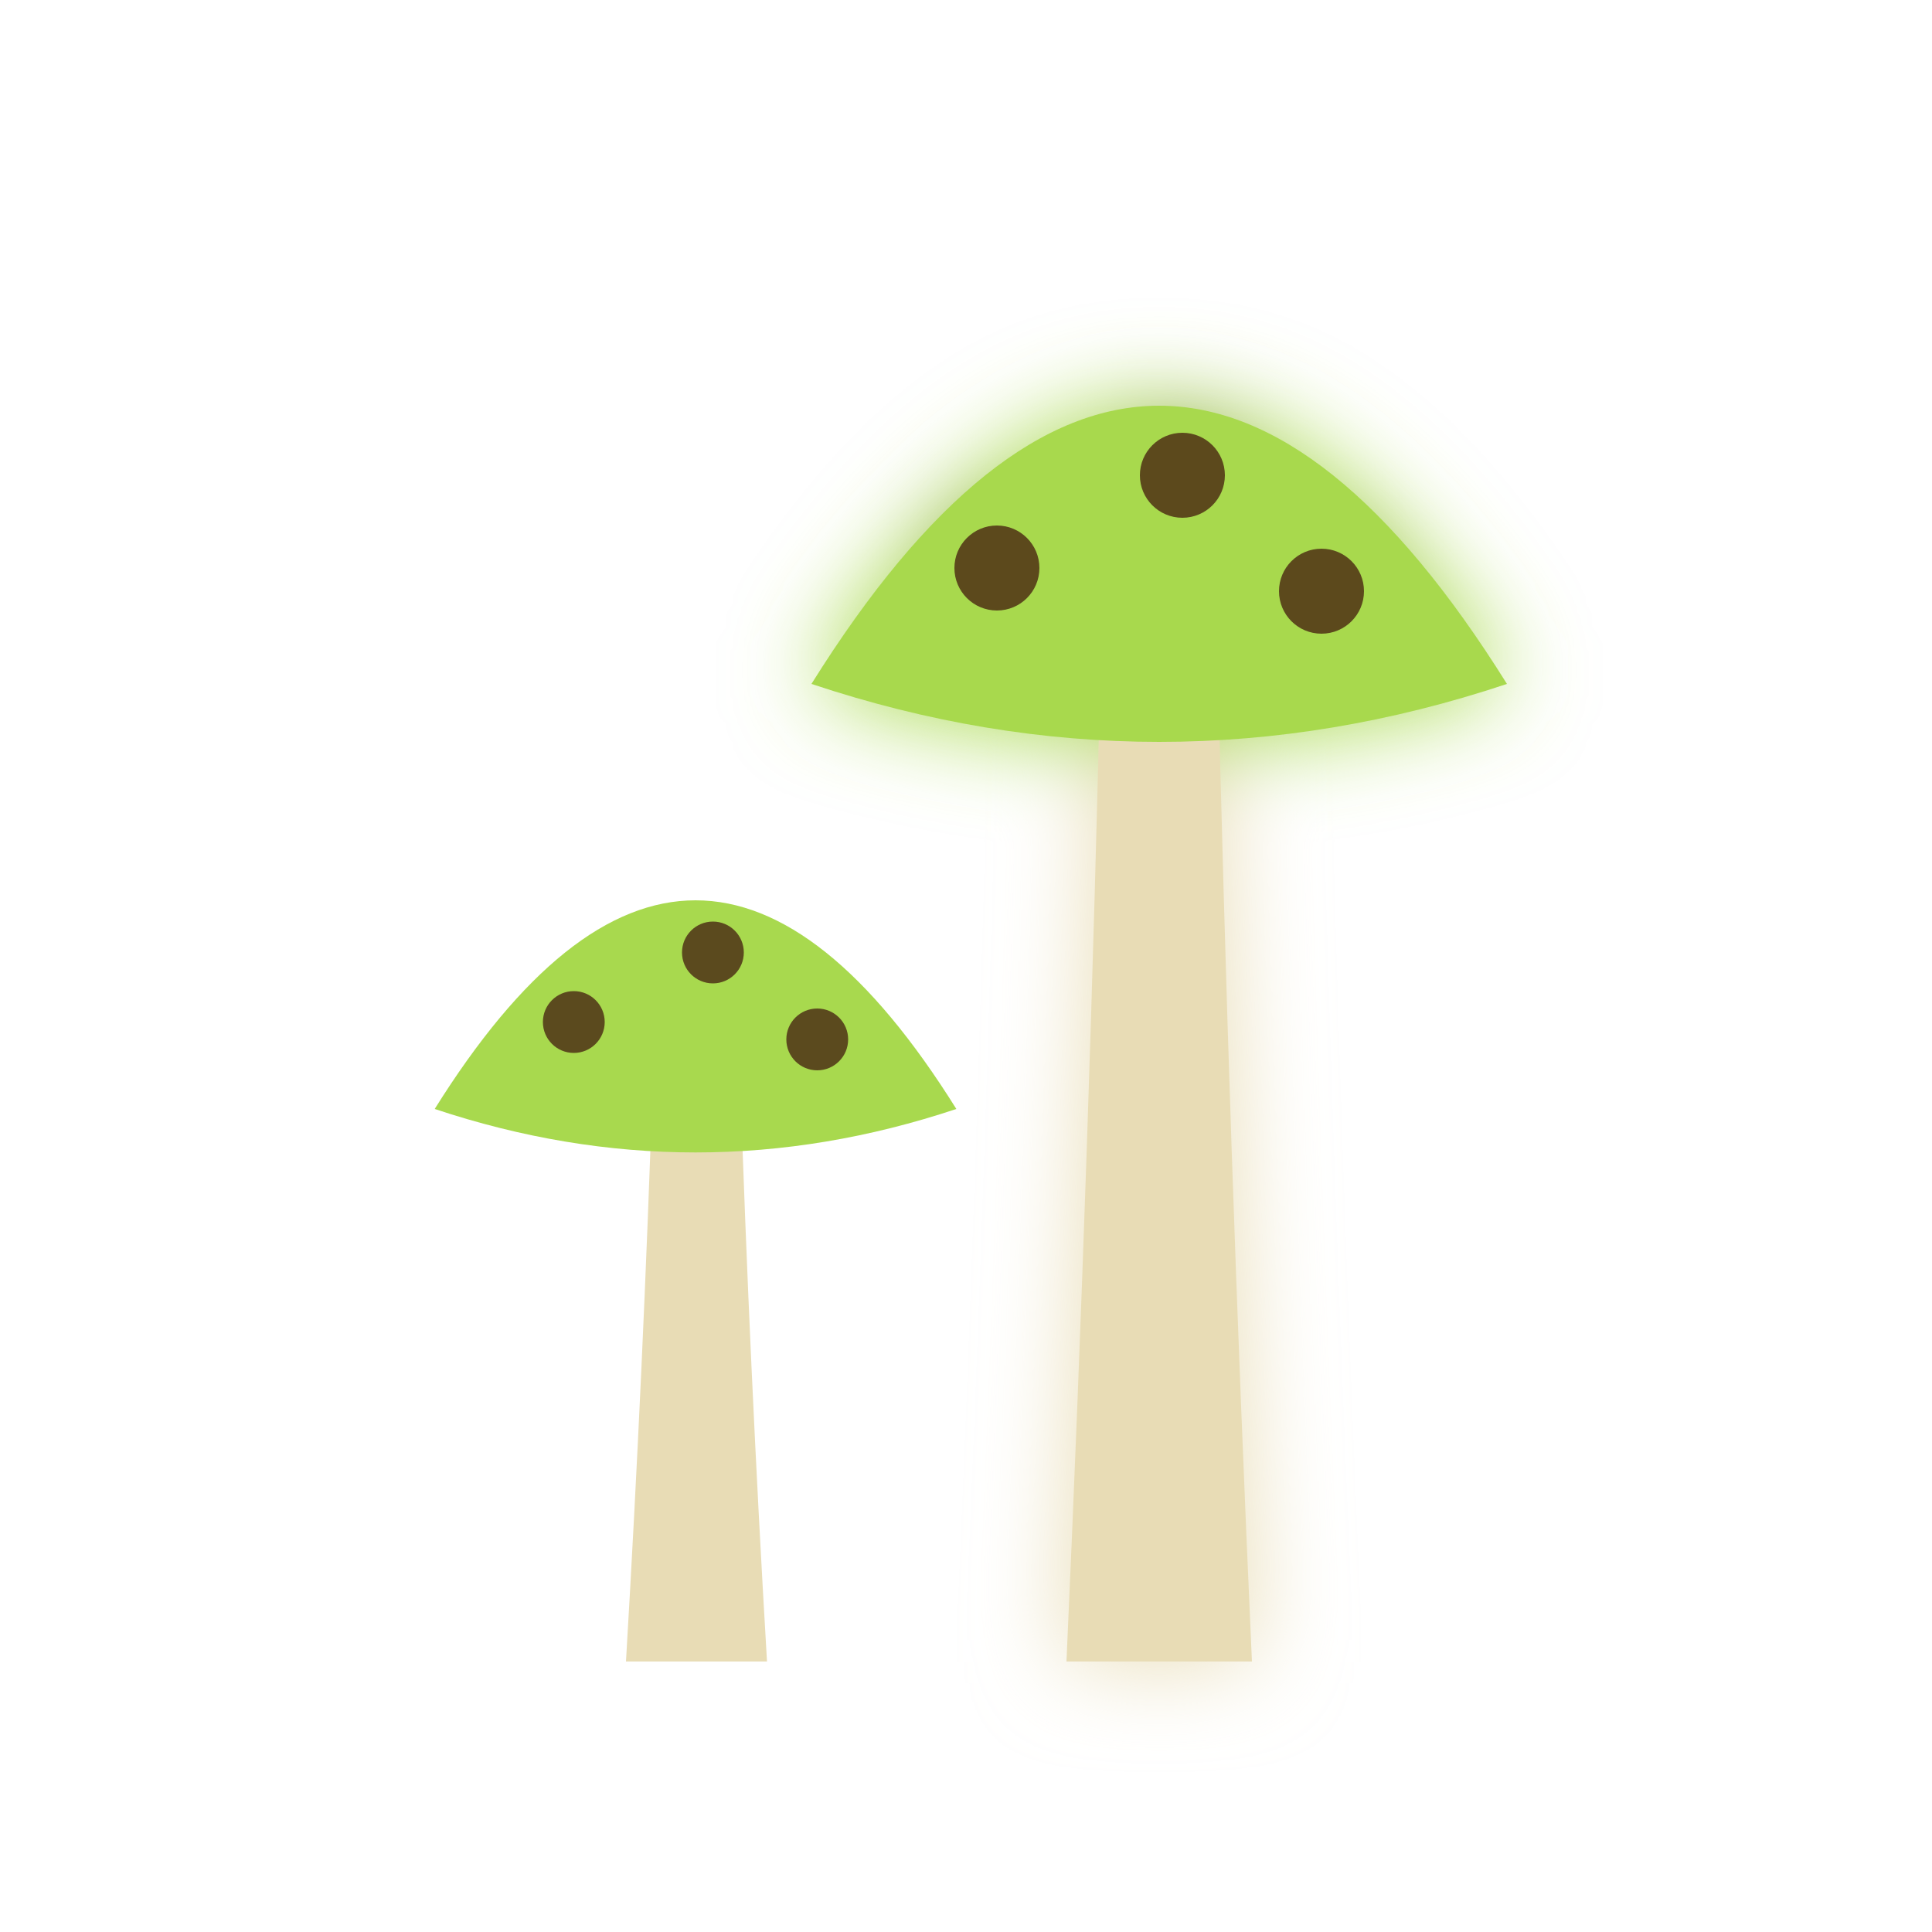
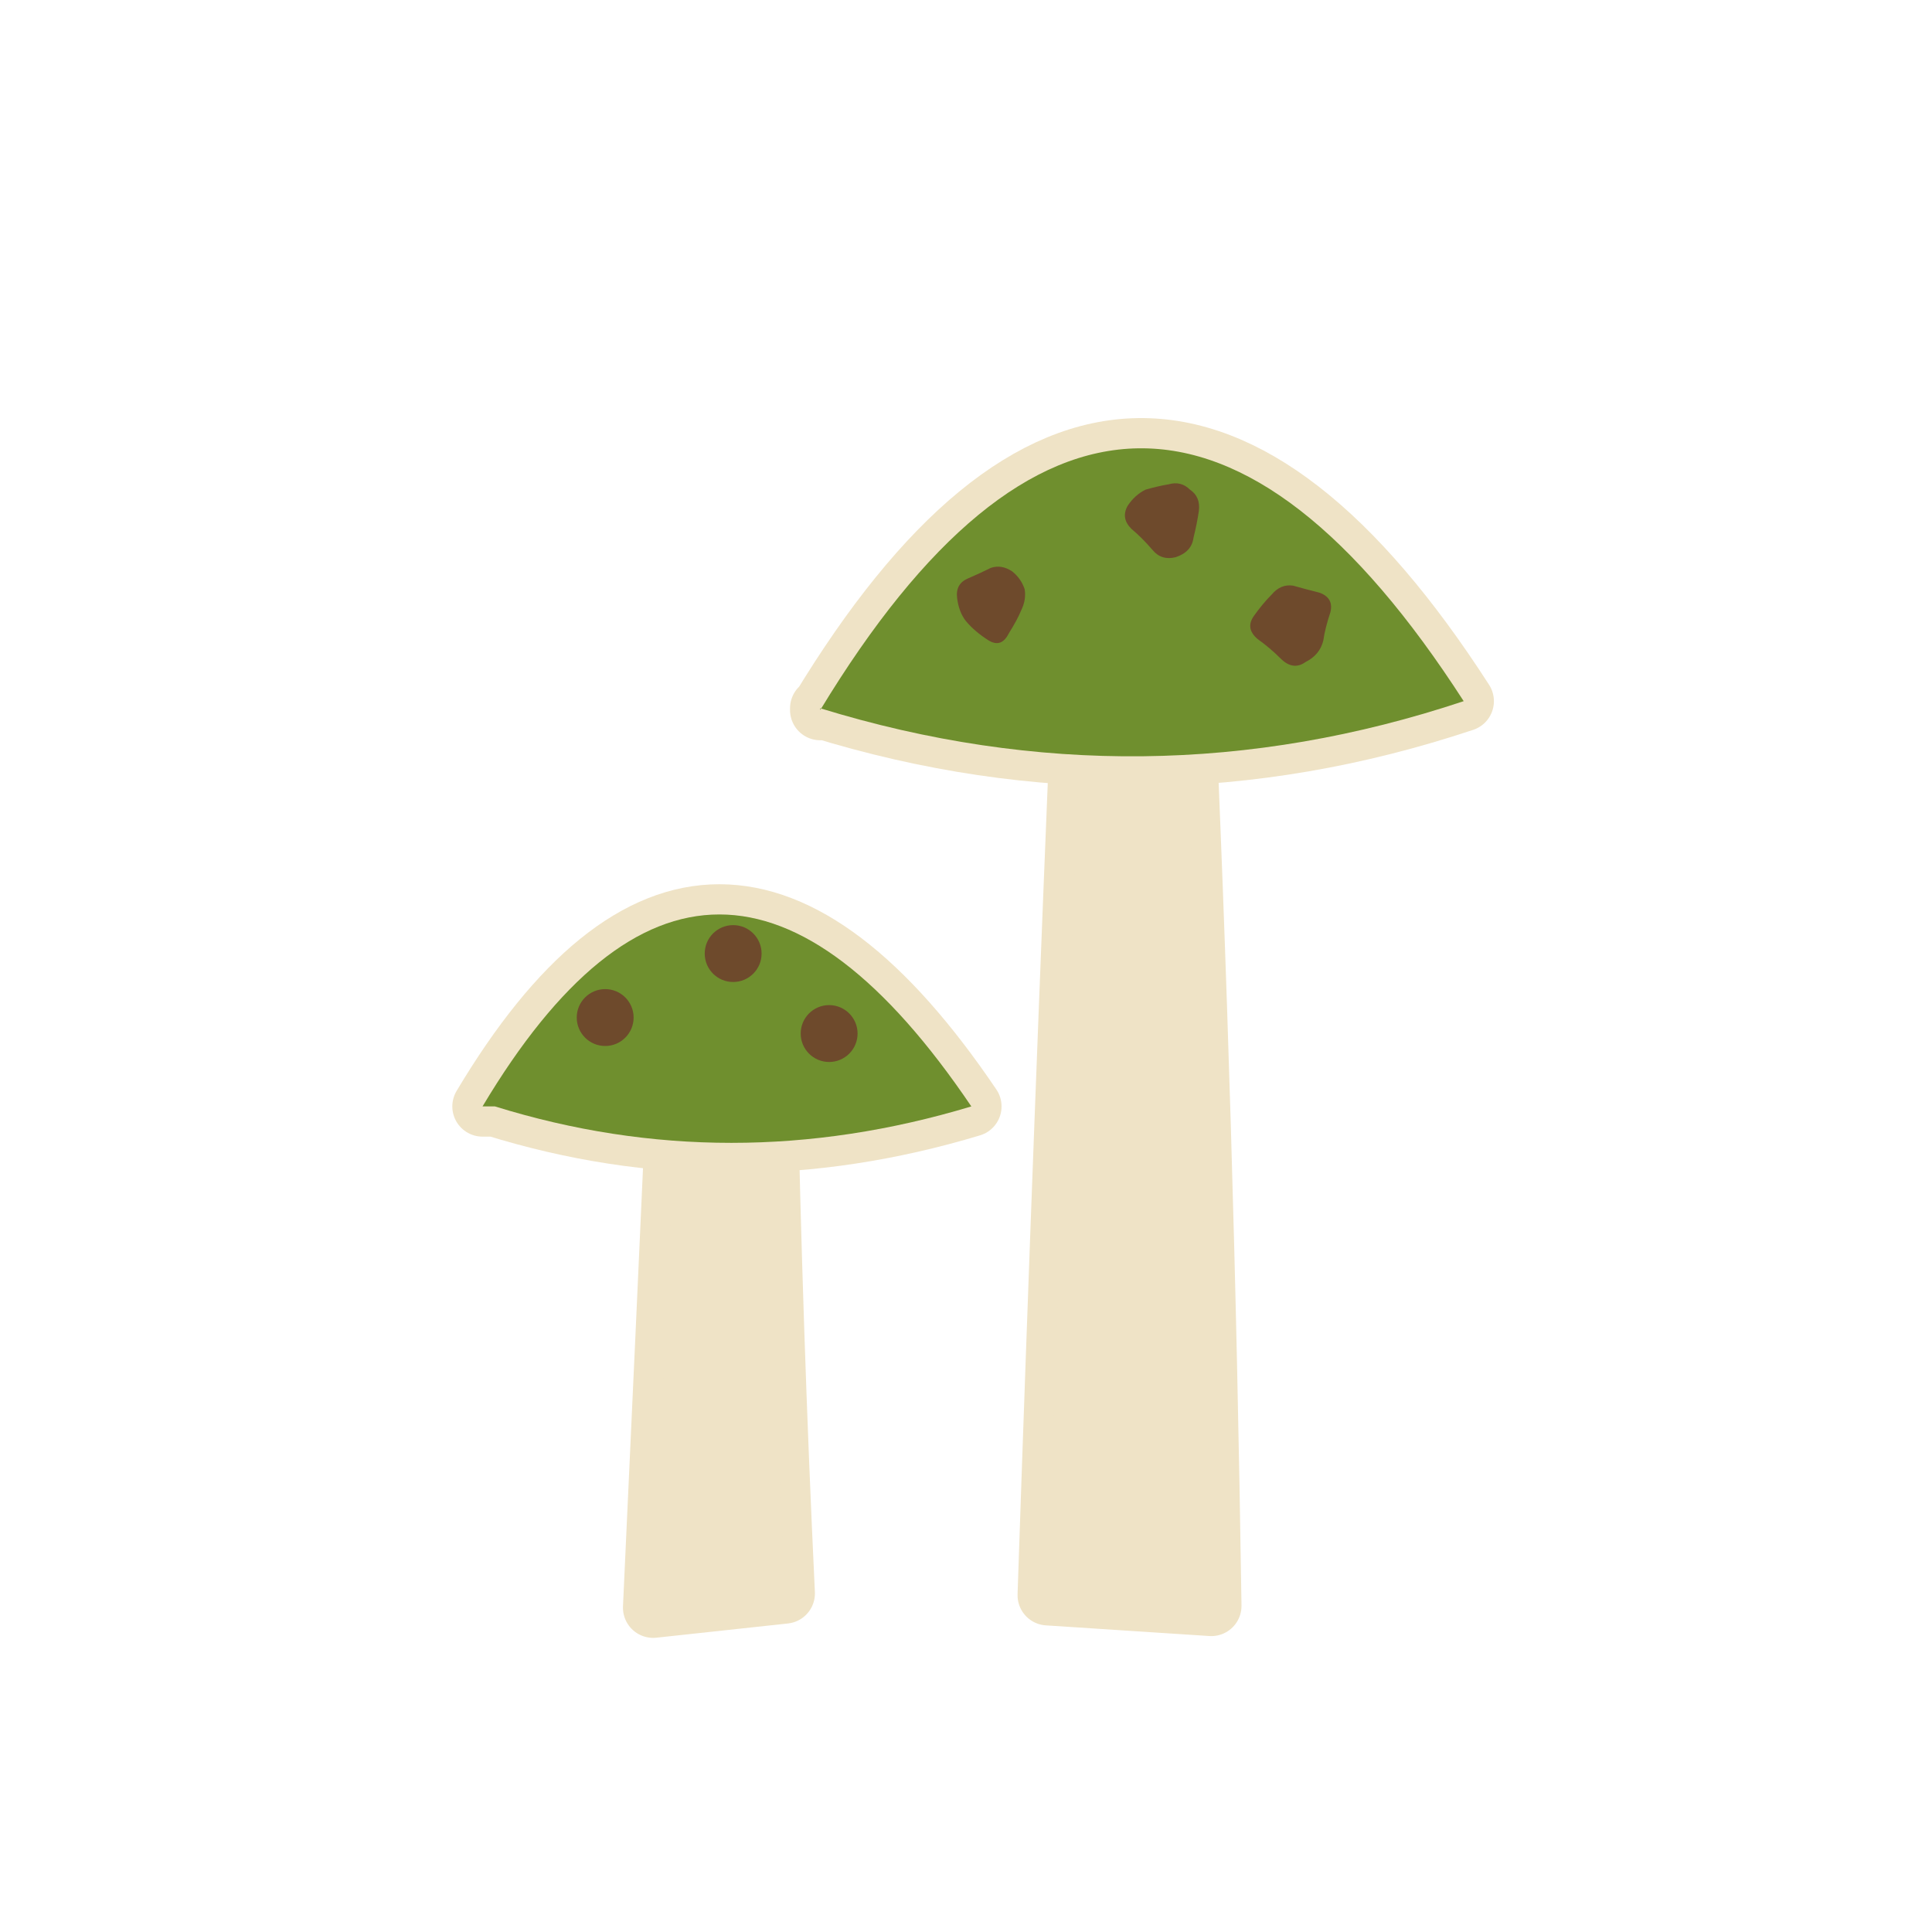
<svg xmlns="http://www.w3.org/2000/svg" viewBox="0 0 100 100" width="100" height="100" preserveAspectRatio="xMidYMid meet">
-   <defs>
-     <filter id="glow" x="-50%" y="-50%" width="200%" height="200%">
-       <feGaussianBlur stdDeviation="2.4" result="b" />
-       <feMerge>
-         <feMergeNode in="b" />
-         <feMergeNode in="SourceGraphic" />
-       </feMerge>
-     </filter>
-   </defs>
-   <g>
-     <path d="M32.4 86 q0.9 -15.2 1.4 -30.4 h4.5 q0.5 15.2 1.4 30.4 z" fill="#e8dcb5" />
-     <path d="M22.5 57.4 q13.5 -21.6 27 0 q-13.5 4.5 -27 0 z" fill="#a8d94e" />
-     <circle cx="29.7" cy="52.9" r="1.6" fill="#5b4a1e" />
-     <circle cx="36.9" cy="49.3" r="1.6" fill="#5b4a1e" />
-     <circle cx="42.3" cy="53.8" r="1.6" fill="#5b4a1e" />
-   </g>
-   <g filter="url(#glow)">
-     <path d="M55.2 86 q1.2 -26.5 1.8 -53 h6 q0.6 26.5 1.8 53 z" fill="#e8dcb5" />
-     <path d="M42 35.4 q18 -28.8 36 0 q-18 6 -36 0 z" fill="#a8d94e" />
-     <circle cx="51.6" cy="29.4" r="2.2" fill="#5b4a1e" />
-     <circle cx="61.2" cy="24.6" r="2.2" fill="#5b4a1e" />
-     <circle cx="68.4" cy="30.6" r="2.2" fill="#5b4a1e" />
+   <g transform="translate(4 4) scale(0.92)">
+     <g>
+       <path d="M32.4 86.1 q0.7 -15.1 1.4 -30.7 h5 q0.3 15.2 1 29.9 z" fill="#efe3c6" stroke="#efe3c6" stroke-width="3.4" stroke-linejoin="round" />
+       <path d="M22.8 57.9 q12.9 -21.6 27.5 0 q-13.6 4.1 -26.8 0 z" fill="#efe3c6" stroke="#efe3c6" stroke-width="3.4" stroke-linejoin="round" />
+       <circle cx="29.7" cy="52.9" r="1.6" fill="#efe3c6" stroke="#efe3c6" stroke-width="3.4" stroke-linejoin="round" />
+       <circle cx="36.9" cy="49.3" r="1.6" fill="#efe3c6" stroke="#efe3c6" stroke-width="3.4" stroke-linejoin="round" />
+       <circle cx="42.3" cy="53.8" r="1.6" fill="#efe3c6" stroke="#efe3c6" stroke-width="3.4" stroke-linejoin="round" />
+     </g>
+     <g>
+       <path d="M54.6 85.4 q0.9 -26.7 2 -52.9 h5.6 q1.2 26.3 1.6 53.5 z" fill="#efe3c6" stroke="#efe3c6" stroke-width="3.4" stroke-linejoin="round" />
+       <path d="M41.8 35.6 q17.7 -29.2 36.2 -0.5 q-18 6 -36.2 0.4 z" fill="#efe3c6" stroke="#efe3c6" stroke-width="3.4" stroke-linejoin="round" />
+       <path d="M49.5 29.3Q49.4 28.5 50.1 28.2Q50.8 27.9 51.4 27.6Q52 27.4 52.6 27.8Q53.1 28.2 53.3 28.8Q53.4 29.4 53.1 30Q52.9 30.5 52.4 31.3Q52 32.1 51.3 31.7Q50.5 31.2 50 30.6Q49.6 30.1 49.5 29.3Z" fill="#efe3c6" stroke="#efe3c6" stroke-width="3.4" stroke-linejoin="round" />
+       <path d="M61.4 22.9Q62.1 22.7 62.6 23.2Q63.2 23.6 63.1 24.4Q63 25.1 62.8 25.9Q62.7 26.7 61.8 27Q61 27.2 60.5 26.6Q59.9 25.9 59.3 25.4Q58.7 24.8 59.1 24.1Q59.5 23.5 60.1 23.2Q60.8 23 61.4 22.9Z" fill="#efe3c6" stroke="#efe3c6" stroke-width="3.4" stroke-linejoin="round" />
+       <path d="M70.1 31.7Q69.9 32.5 69.1 32.9Q68.4 33.4 67.7 32.7Q67.1 32.1 66.4 31.6Q65.7 31 66.2 30.3Q66.7 29.6 67.2 29.1Q67.7 28.5 68.4 28.6Q69.1 28.8 69.9 29Q70.7 29.3 70.5 30.1Q70.2 31 70.1 31.7Z" fill="#efe3c6" stroke="#efe3c6" stroke-width="3.4" stroke-linejoin="round" />
+     </g>
+     <g>
+       <path d="M32.4 86.1 q0.7 -15.1 1.4 -30.7 h5 q0.3 15.2 1 29.9 z" fill="#efe3c6" />
+       <path d="M22.8 57.9 q12.9 -21.6 27.5 0 q-13.6 4.1 -26.8 0 z" fill="#6f8f2e" />
+       <circle cx="29.7" cy="52.9" r="1.6" fill="#6e4a2c" />
+       <circle cx="36.9" cy="49.3" r="1.6" fill="#6e4a2c" />
+       <circle cx="42.3" cy="53.8" r="1.6" fill="#6e4a2c" />
+     </g>
+     <g>
+       <path d="M54.6 85.4 q0.9 -26.7 2 -52.9 h5.6 q1.2 26.3 1.6 53.5 z" fill="#efe3c6" />
+       <path d="M41.8 35.6 q17.7 -29.2 36.2 -0.5 q-18 6 -36.2 0.4 z" fill="#6f8f2e" />
+       <path fill="#6e4a2c" d="M49.5 29.3Q49.4 28.5 50.1 28.2Q50.8 27.9 51.4 27.6Q52 27.4 52.6 27.8Q53.1 28.2 53.3 28.8Q53.4 29.4 53.1 30Q52.9 30.5 52.4 31.3Q52 32.1 51.3 31.7Q50.5 31.2 50 30.6Q49.6 30.1 49.5 29.3Z" />
+       <path fill="#6e4a2c" d="M61.4 22.9Q62.1 22.7 62.6 23.2Q63.2 23.6 63.1 24.4Q63 25.1 62.8 25.9Q62.7 26.7 61.8 27Q61 27.2 60.5 26.6Q59.9 25.9 59.3 25.4Q58.7 24.8 59.1 24.1Q59.5 23.5 60.1 23.2Q60.8 23 61.4 22.9Z" />
+       <path fill="#6e4a2c" d="M70.1 31.7Q69.9 32.5 69.1 32.9Q68.4 33.4 67.7 32.7Q67.1 32.1 66.4 31.6Q65.7 31 66.2 30.3Q66.7 29.6 67.2 29.1Q67.7 28.5 68.4 28.6Q69.1 28.8 69.9 29Q70.7 29.3 70.5 30.1Q70.2 31 70.1 31.7Z" />
+     </g>
  </g>
</svg>
